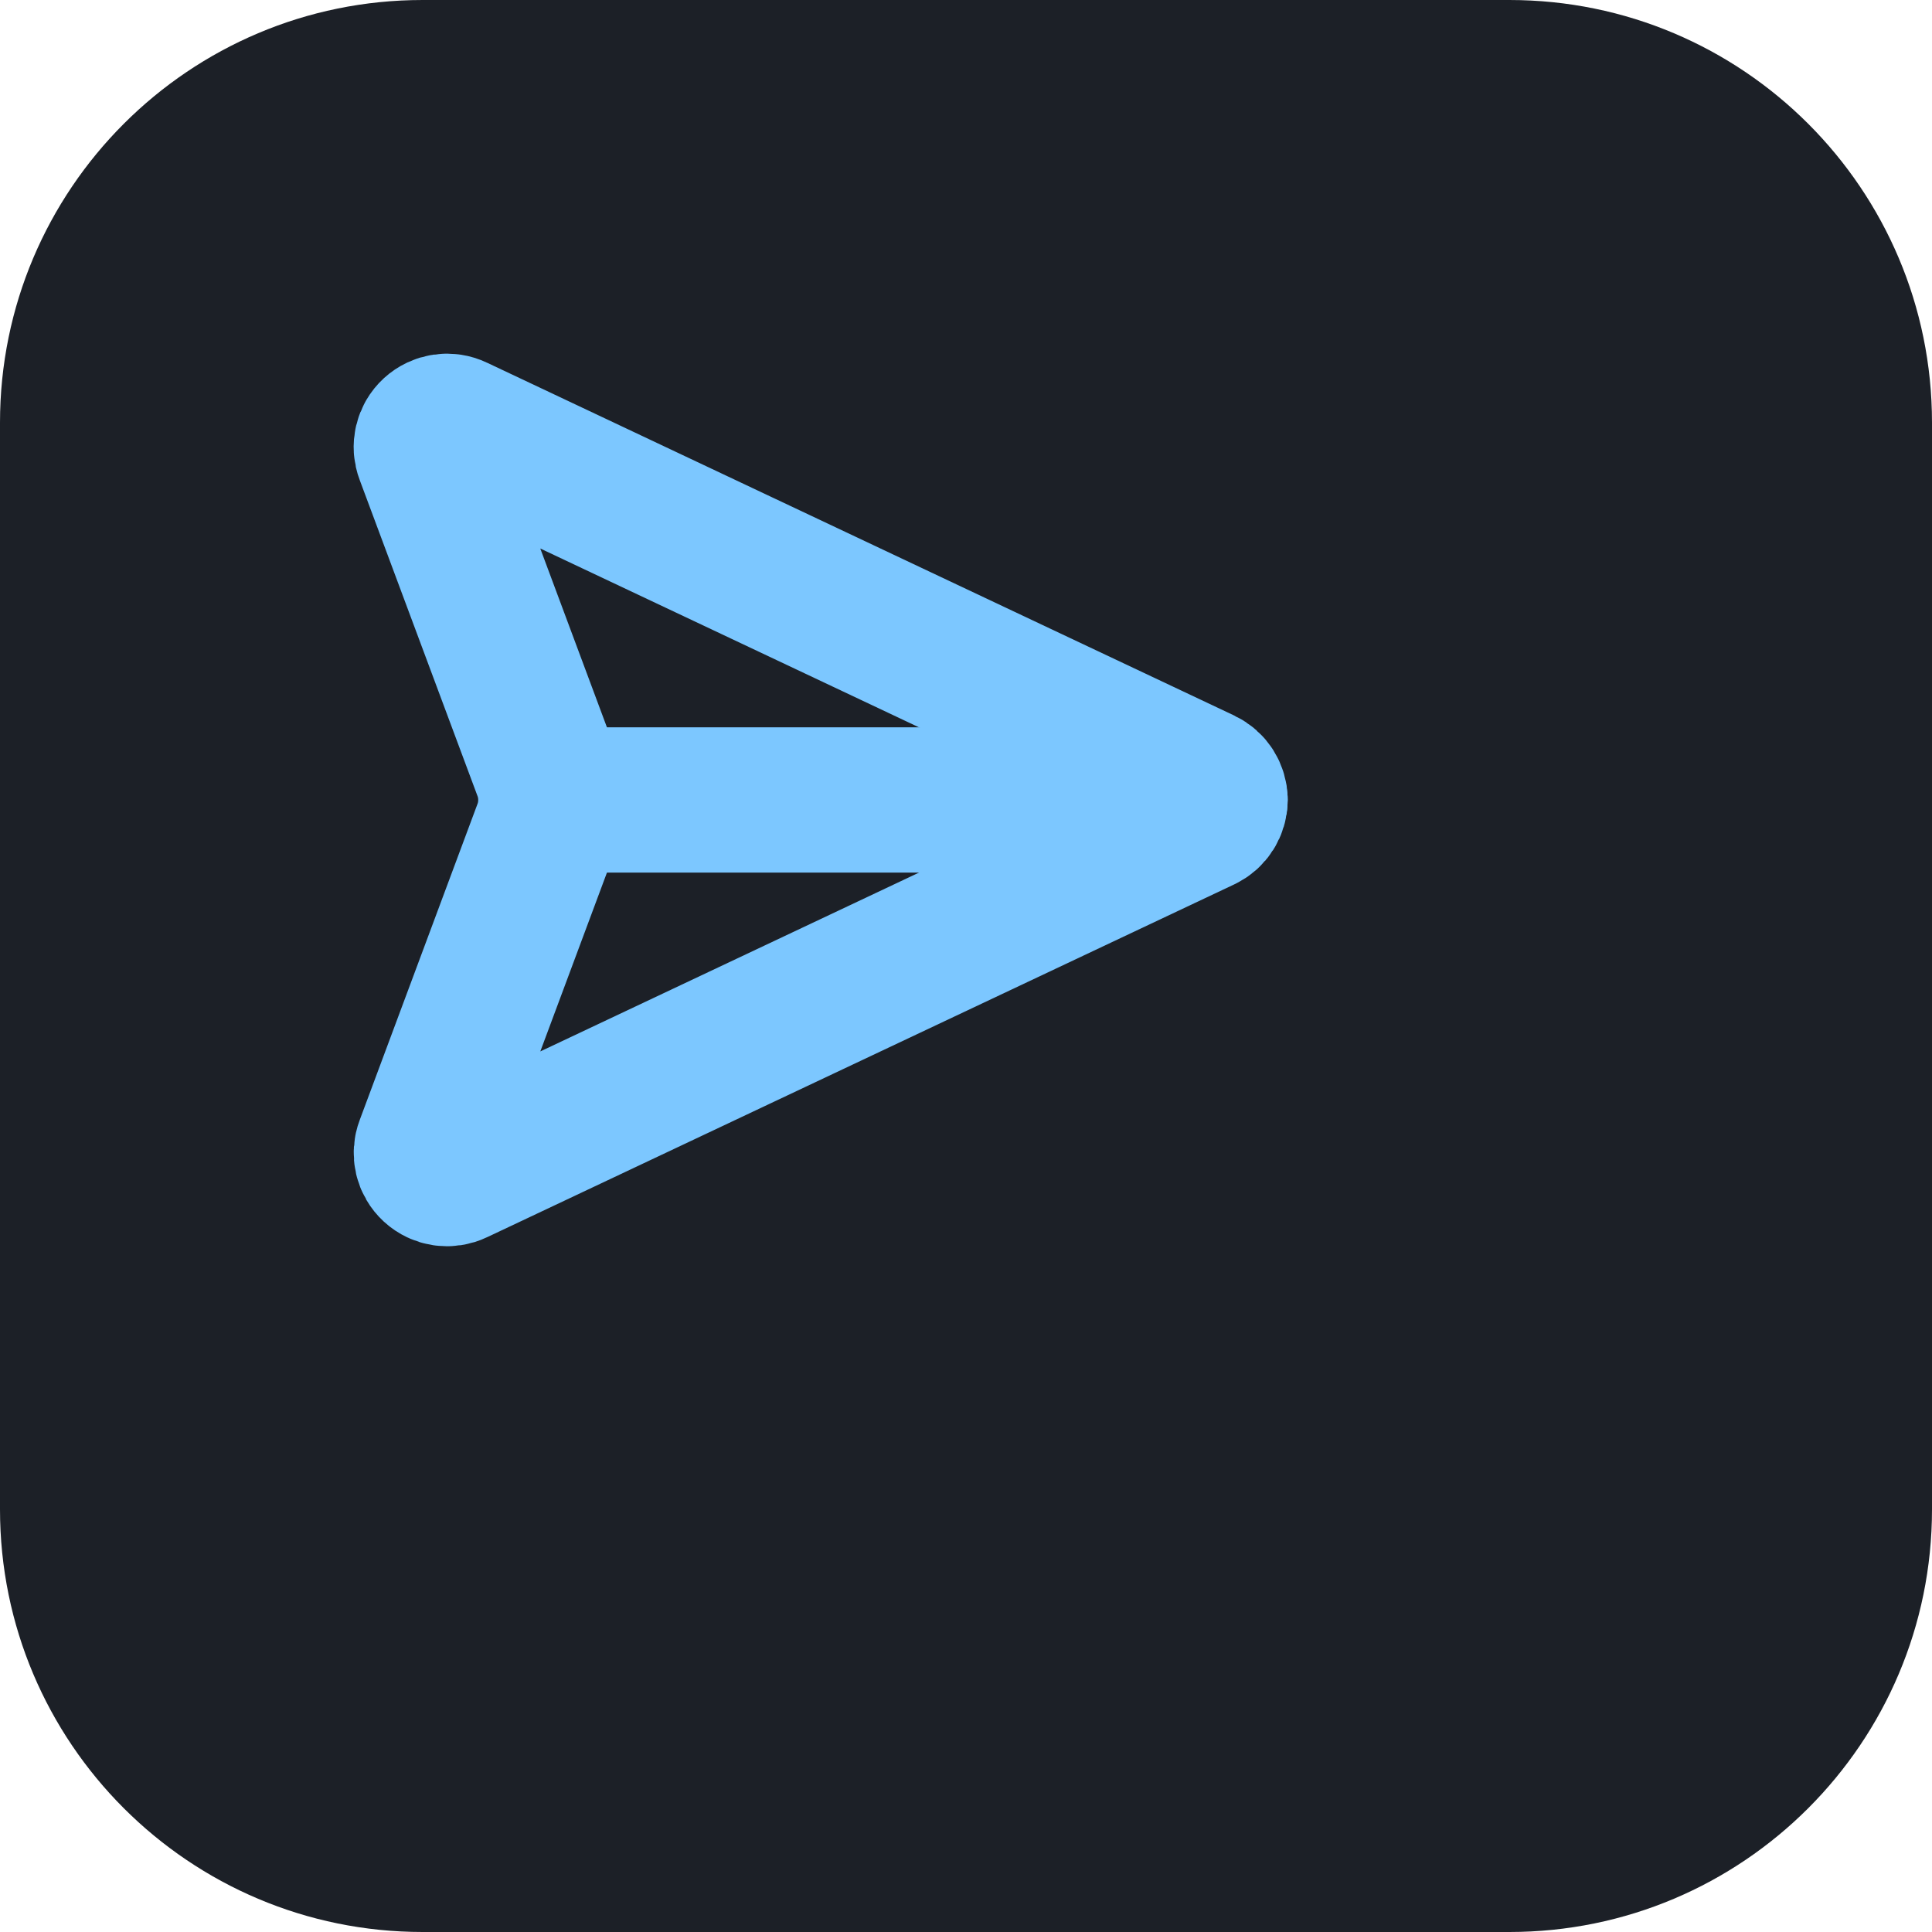
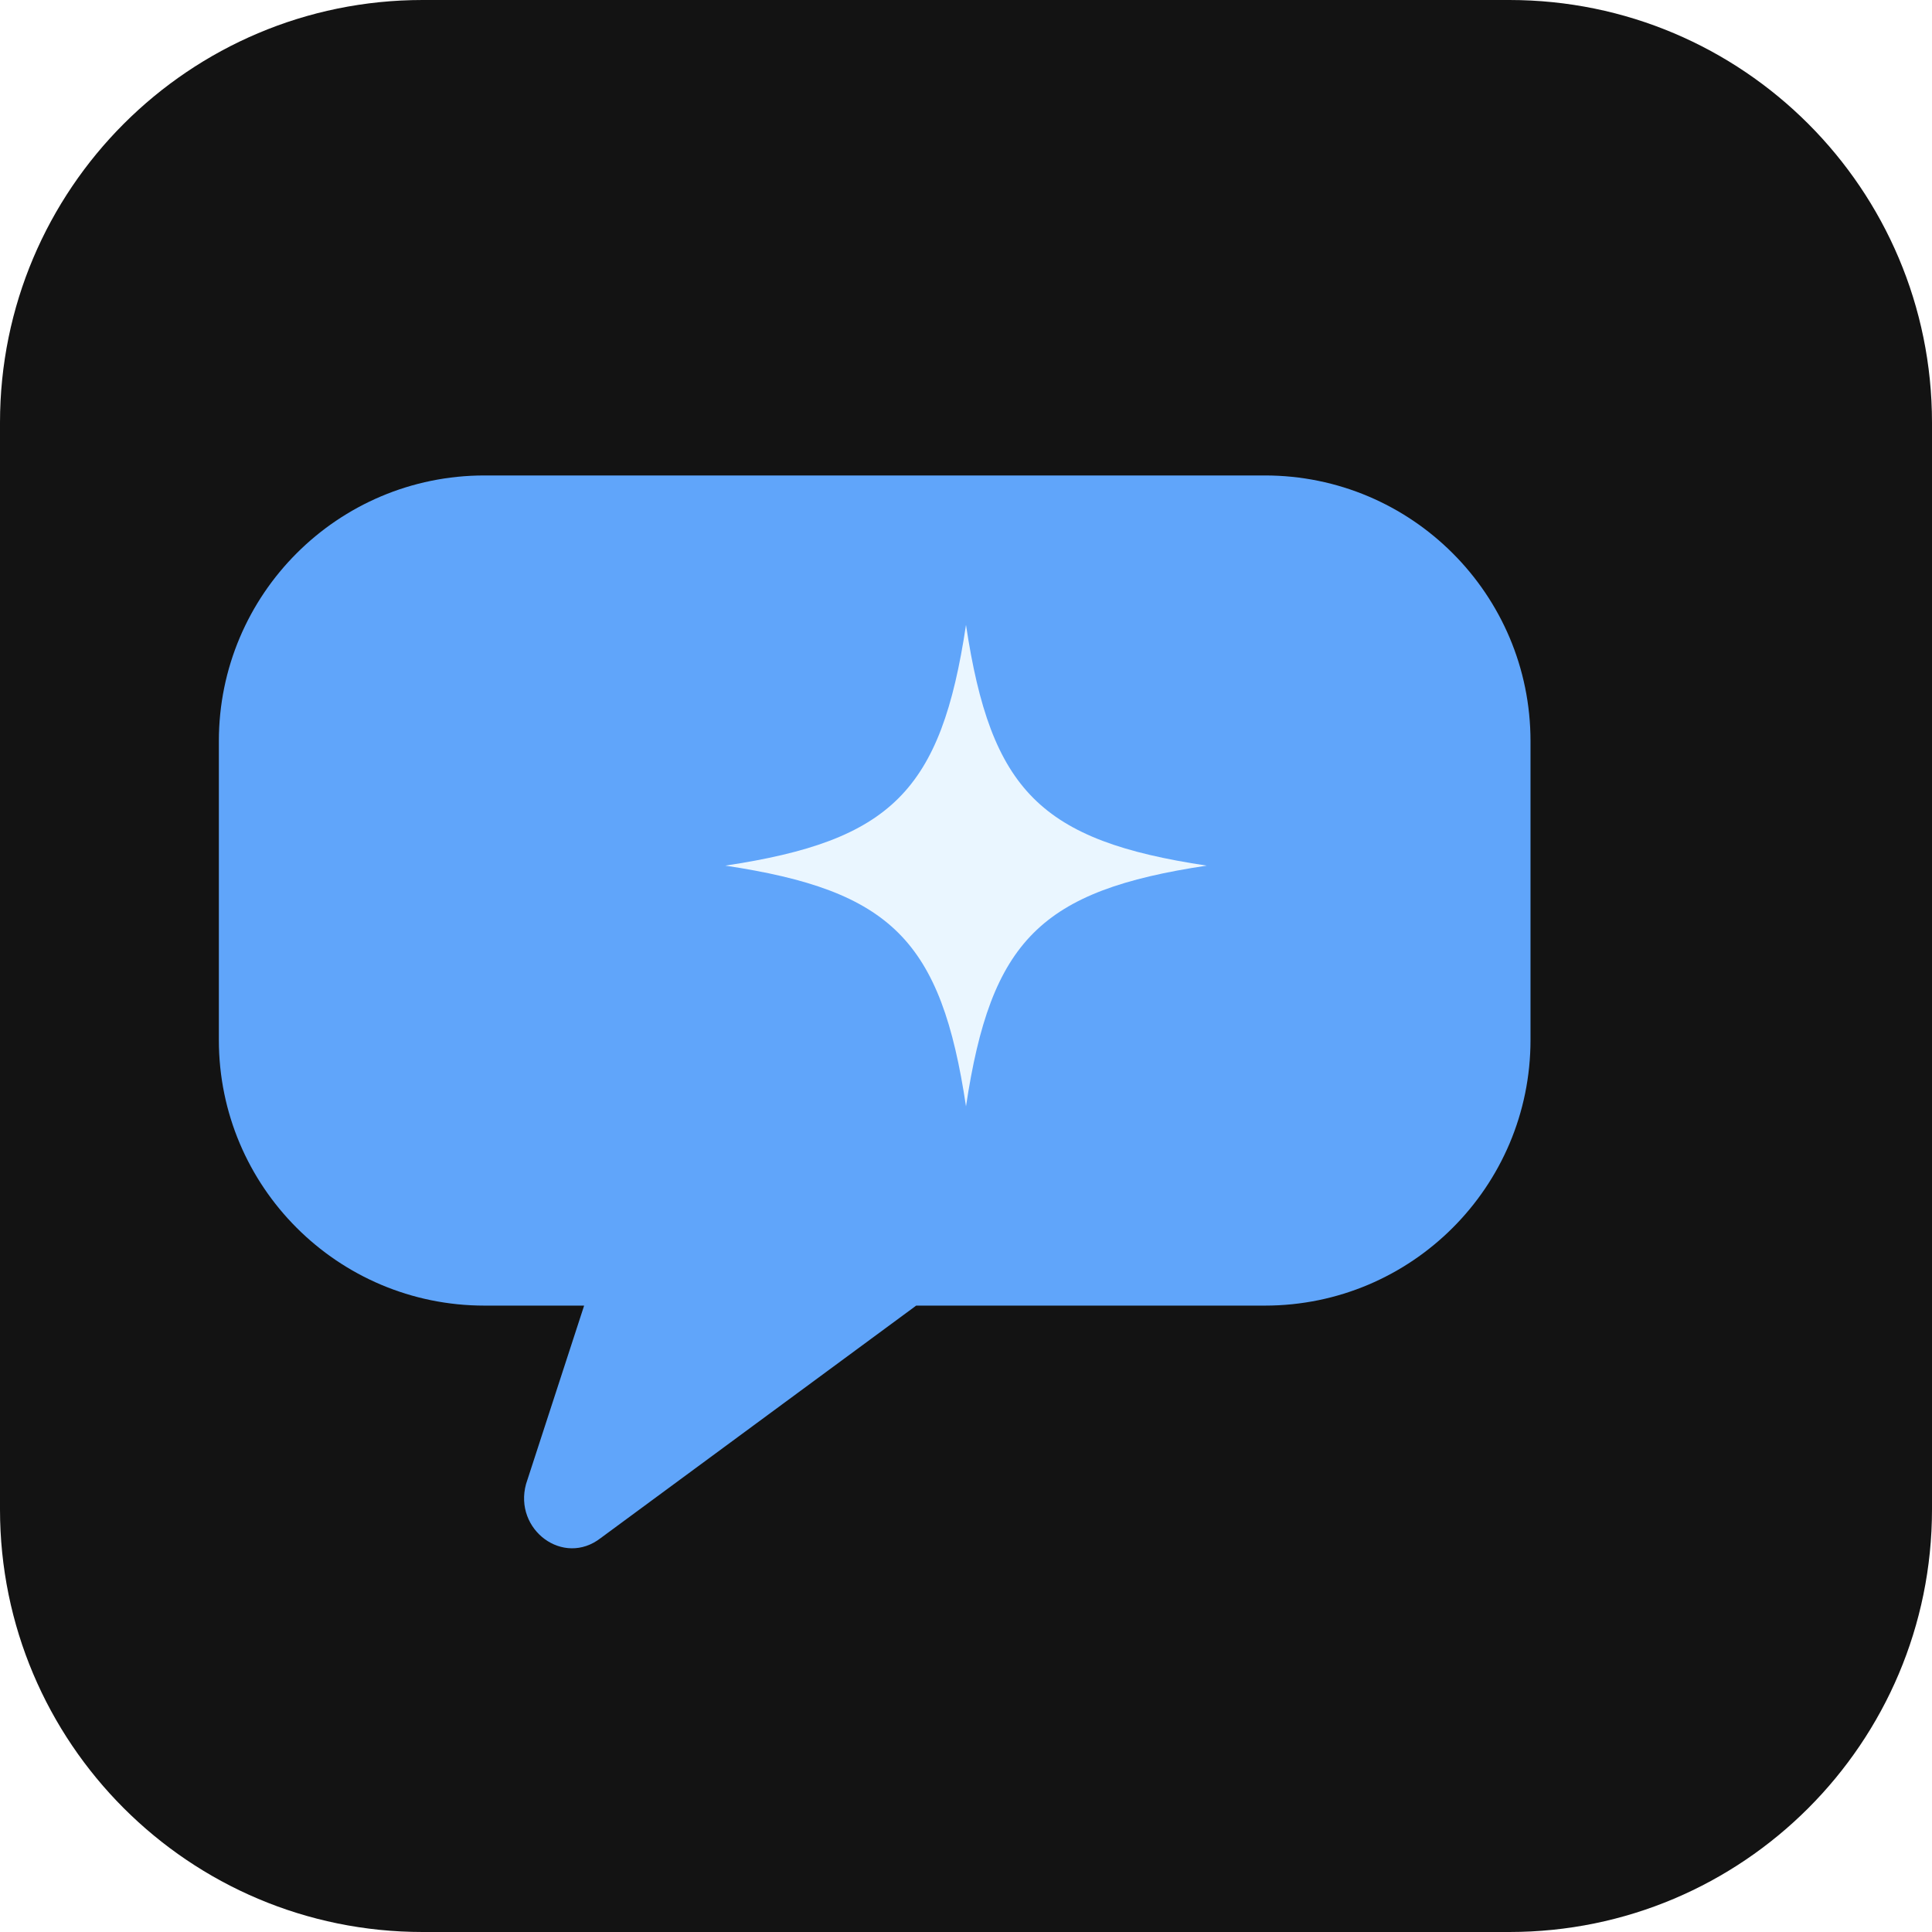
<svg xmlns="http://www.w3.org/2000/svg" viewBox="0 0 64 64">
-   <rect width="64" height="64" rx="14" fill="#1c2027" />
-   <g fill="none" stroke="#7cc7ff" stroke-width="3.5" stroke-linecap="round" stroke-linejoin="round" transform="translate(10,10) scale(1.375)">
-     <path d="M3.714 3.048a.498.498 0 0 0-.683.627l2.843 7.627a2 2 0 0 1 0 1.396l-2.842 7.627a.498.498 0 0 0 .682.627l18-8.5a.5.5 0 0 0 0-.904z" />
-     <path d="M6 12h16" />
+   <rect width="64" height="64" rx="14" fill="#131313" />
+   <g transform="scale(.125)">
+     <g transform="translate(256 236) scale(1.1) translate(-256 -236)">
+       <path d="M184 136h144a64 64 0 0 1 64 64v72a64 64 0 0 1-64 64H244l-76 56c-9 7-21-2-18-13l14-43h-24a64 64 0 0 1-64-64v-72a64 64 0 0 1 64-64z" fill="#60a5fa" />
+       <path d="M256 172c6 40 18 52 58 58-40 6-52 18-58 58-6-40-18-52-58-58 40-6 52-18 58-58z" fill="#eaf6ff" />
+     </g>
  </g>
</svg>
